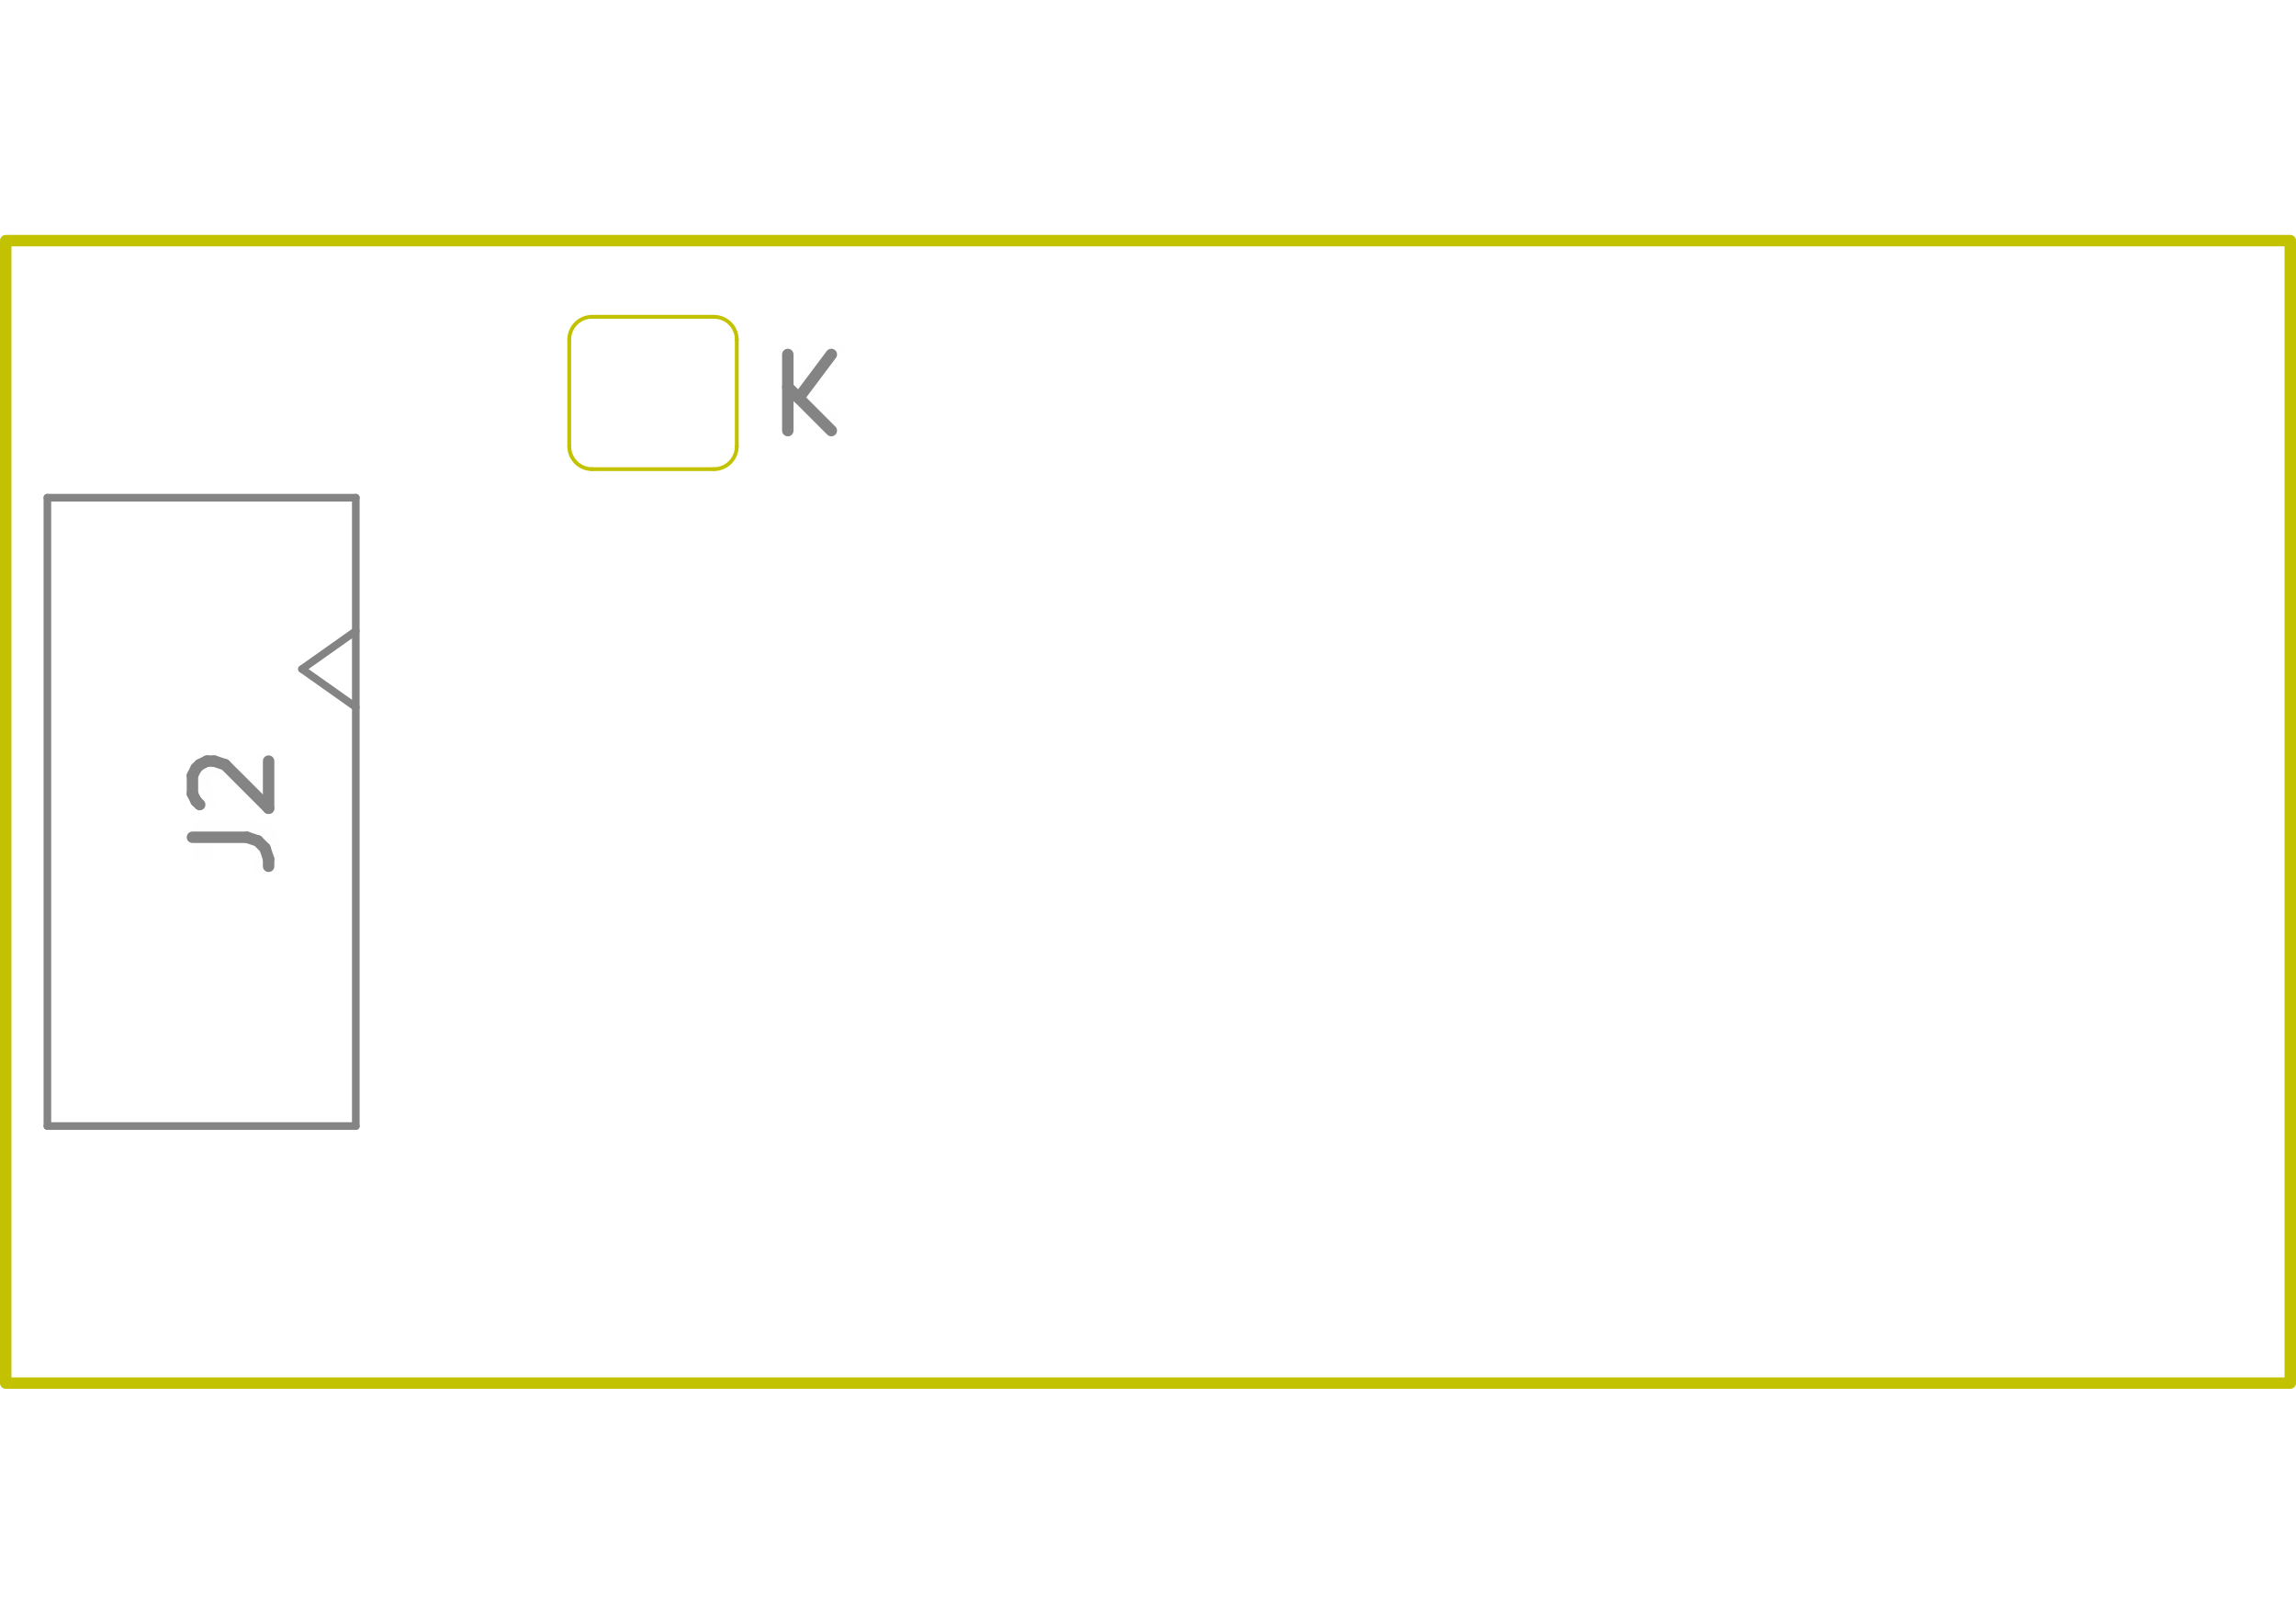
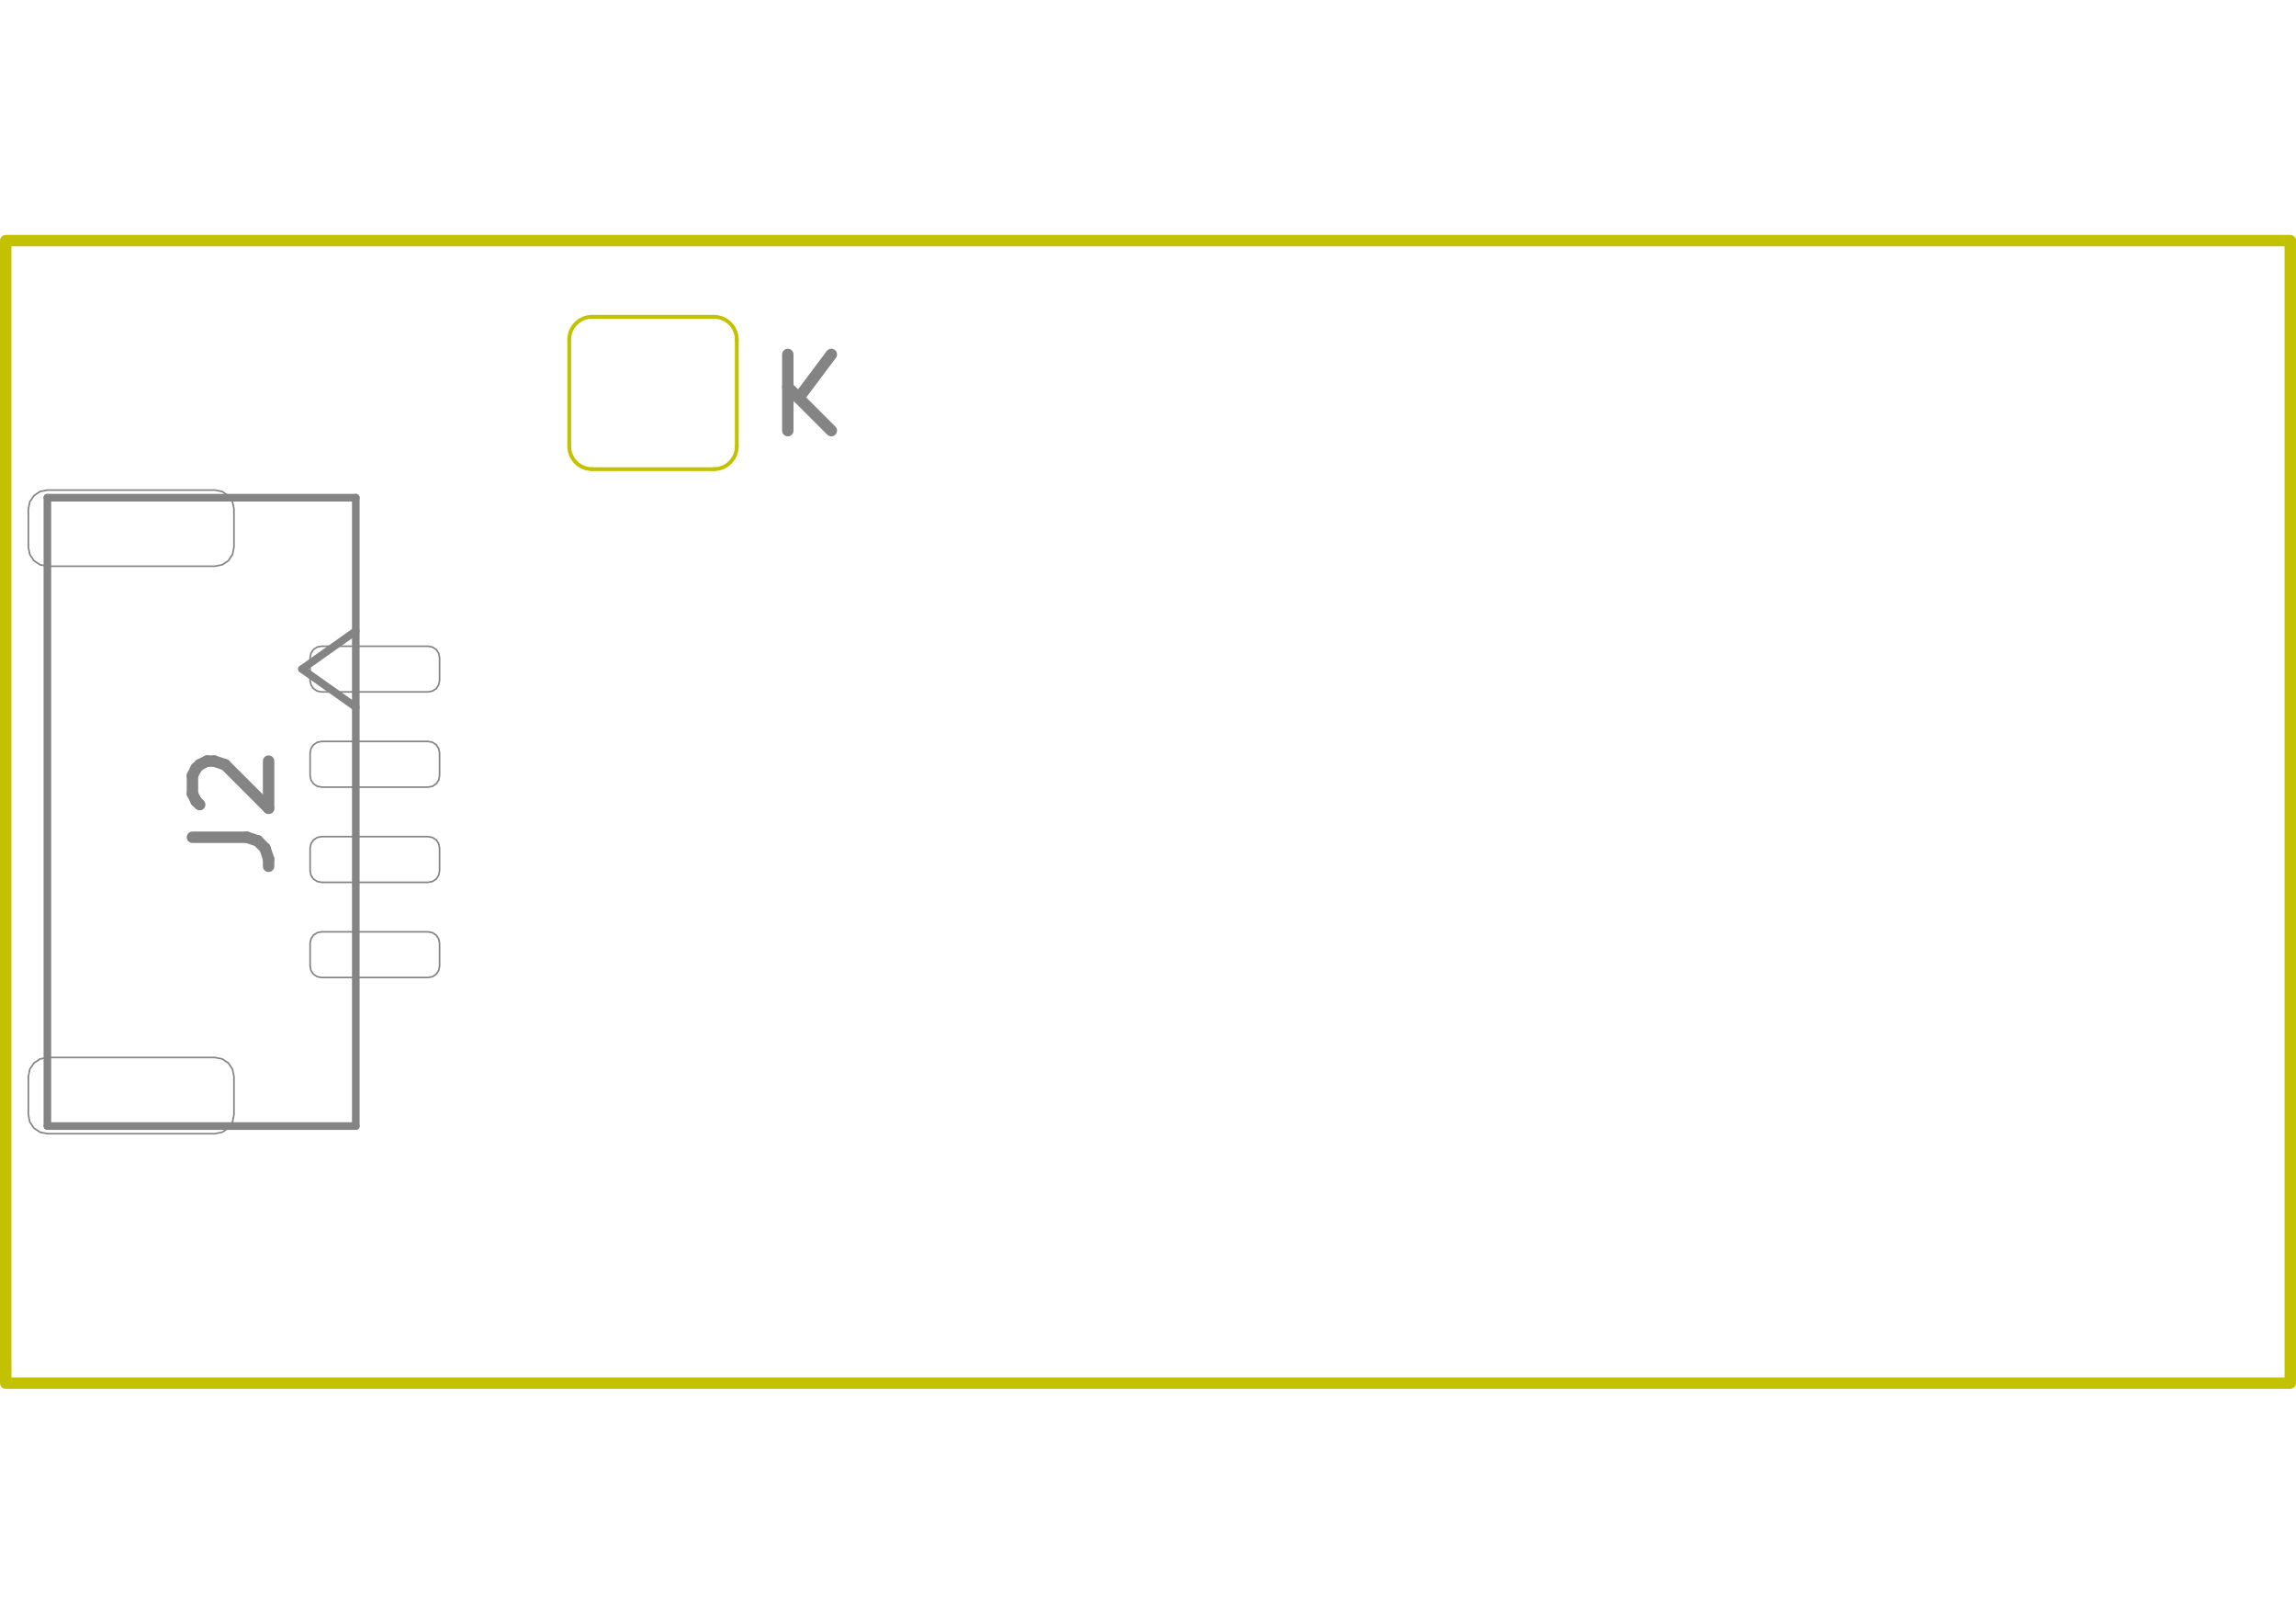
<svg xmlns="http://www.w3.org/2000/svg" version="1.1" width="297.002mm" height="210.007mm" viewBox="0 0 297.002 210.007">
  <g style="fill:#848484; fill-opacity:1;stroke:#848484; stroke-opacity:1; stroke-linecap:round; stroke-linejoin:round;" transform="translate(0 0) scale(1 1)">
</g>
-   <g style="fill:#848484; fill-opacity:0.0;  stroke:#848484; stroke-width:0; stroke-opacity:1;  stroke-linecap:round; stroke-linejoin:round;">
- </g>
-   <g style="fill:#848484; fill-opacity:0.0;  stroke:#848484; stroke-width:1.478; stroke-opacity:1;  stroke-linecap:round; stroke-linejoin:round;">
+   <g style="fill:none;  stroke:#848484; stroke-width:1.478; stroke-opacity:1;  stroke-linecap:round; stroke-linejoin:round;">
    <g transform="rotate(-90 30.2646 105.0036)">
-       <text x="30.265" y="109.929" textLength="19.35" font-size="13.134" lengthAdjust="spacingAndGlyphs" text-anchor="middle" opacity="0.01" style="font-family:monospace">J2</text>
+       <text x="30.265" y="109.929" textLength="19.35" font-size="13.134" lengthAdjust="spacingAndGlyphs" text-anchor="middle" opacity="0" stroke-opacity="0">J2</text>
    </g>
    <g class="stroked-text">
      <path d="M24.894 108.287 L31.93 108.287 " />
      <path d="M31.93 108.287 L33.338 108.756 " />
      <path d="M33.338 108.756 L34.276 109.694 " />
      <path d="M34.276 109.694 L34.745 111.102 " />
      <path d="M34.745 111.102 L34.745 112.04 " />
      <path d="M25.832 104.065 L25.363 103.596 " />
      <path d="M25.363 103.596 L24.894 102.658 " />
      <path d="M24.894 102.658 L24.894 100.313 " />
      <path d="M24.894 100.313 L25.363 99.375 " />
      <path d="M25.363 99.375 L25.832 98.906 " />
      <path d="M25.832 98.906 L26.77 98.436 " />
      <path d="M26.77 98.436 L27.709 98.436 " />
      <path d="M27.709 98.436 L29.116 98.906 " />
      <path d="M29.116 98.906 L34.745 104.534 " />
      <path d="M34.745 104.534 L34.745 98.436 " />
    </g>
    <g transform="rotate(-180 104.488 50.3241)">
-       <text x="104.488" y="55.249" transform="scale(-1 1) translate(-208.9759 0)" textLength="12.313" font-size="13.134" lengthAdjust="spacingAndGlyphs" text-anchor="middle" opacity="0.01" style="font-family:monospace">K</text>
+       <text x="104.488" y="55.249" transform="scale(-1 1) translate(-208.9759 0)" textLength="12.313" font-size="13.134" lengthAdjust="spacingAndGlyphs" text-anchor="middle" opacity="0" stroke-opacity="0">K</text>
    </g>
    <g class="stroked-text">
      <path d="M101.908 45.844 L101.908 55.694 " />
      <path d="M107.537 45.844 L103.315 51.473 " />
      <path d="M107.537 55.694 L101.908 50.066 " />
    </g>
  </g>
-   <g style="fill:#848484; fill-opacity:0.0;  stroke:#848484; stroke-width:0.985; stroke-opacity:1;  stroke-linecap:round; stroke-linejoin:round;">
+   <g style="fill:none;  stroke:#848484; stroke-width:0.985; stroke-opacity:1;  stroke-linecap:round; stroke-linejoin:round;">
    <path d="M46.026 64.369 L6.13 64.369 " />
    <path d="M46.026 64.369 L46.026 145.638 " />
    <path d="M6.13 64.369 L6.13 145.638 " />
    <path d="M46.026 81.608 L39.06 86.533 " />
    <path d="M39.06 86.533 L46.026 91.459 " />
    <path d="M46.026 145.638 L6.13 145.638 " />
-     <g>
- </g>
-     <g>
- </g>
-     <g>
- </g>
-     <g>
- </g>
-     <g>
- </g>
-     <g>
- </g>
-     <g>
- </g>
-     <g>
- </g>
-     <g>
- </g>
-     <g>
- </g>
-     <g>
- </g>
-     <g>
- </g>
-     <g>
- </g>
-     <g>
- </g>
-     <g>
- </g>
-     <g>
- </g>
-     <g>
- </g>
-     <g>
- </g>
-     <g>
- </g>
-     <g>
- </g>
-     <g>
- </g>
-     <g>
- </g>
-     <g>
- </g>
+     <path style="fill:none;  stroke:#848484; stroke-width:0.209; stroke-opacity:1;  stroke-linecap:round; stroke-linejoin:round;fill:none" d="M 55.384,83.578 55.949,83.691 56.429,84.011 56.749,84.49 56.862,85.056 56.862,88.011 56.749,88.576 56.429,89.056 55.949,89.376 55.384,89.489 41.593,89.489 41.028,89.376 40.548,89.056 40.228,88.576 40.115,88.011 40.115,85.056 40.228,84.49 40.548,84.011 41.028,83.691 41.593,83.578 Z" />
+     <path style="fill:none;  stroke:#848484; stroke-width:0.209; stroke-opacity:1;  stroke-linecap:round; stroke-linejoin:round;fill:none" d="M 55.384,95.892 55.949,96.004 56.429,96.324 56.749,96.804 56.862,97.369 56.862,100.325 56.749,100.89 56.429,101.369 55.949,101.69 55.384,101.802 41.593,101.802 41.028,101.69 40.548,101.369 40.228,100.89 40.115,100.325 40.115,97.369 40.228,96.804 40.548,96.324 41.028,96.004 41.593,95.892 Z" />
+     <path style="fill:none;  stroke:#848484; stroke-width:0.209; stroke-opacity:1;  stroke-linecap:round; stroke-linejoin:round;fill:none" d="M 55.384,108.205 55.949,108.318 56.429,108.638 56.749,109.117 56.862,109.683 56.862,112.638 56.749,113.203 56.429,113.683 55.949,114.003 55.384,114.115 41.593,114.115 41.028,114.003 40.548,113.683 40.228,113.203 40.115,112.638 40.115,109.683 40.228,109.117 40.548,108.638 41.028,108.318 41.593,108.205 Z" />
+     <path style="fill:none;  stroke:#848484; stroke-width:0.209; stroke-opacity:1;  stroke-linecap:round; stroke-linejoin:round;fill:none" d="M 55.384,120.519 55.949,120.631 56.429,120.951 56.749,121.431 56.862,121.996 56.862,124.951 56.749,125.517 56.429,125.996 55.949,126.317 55.384,126.429 41.593,126.429 41.028,126.317 40.548,125.996 40.228,125.517 40.115,124.951 40.115,121.996 40.228,121.431 40.548,120.951 41.028,120.631 41.593,120.519 Z" />
+     <path style="fill:none;  stroke:#848484; stroke-width:0.209; stroke-opacity:1;  stroke-linecap:round; stroke-linejoin:round;fill:none" d="M 27.802,63.384 28.744,63.572 29.543,64.106 30.077,64.904 30.265,65.847 30.265,70.772 30.077,71.715 29.543,72.514 28.744,73.047 27.802,73.235 6.13,73.235 5.188,73.047 4.389,72.514 3.855,71.715 3.668,70.772 3.668,65.847 3.855,64.904 4.389,64.106 5.188,63.572 6.13,63.384 Z" />
+     <path style="fill:none;  stroke:#848484; stroke-width:0.209; stroke-opacity:1;  stroke-linecap:round; stroke-linejoin:round;fill:none" d="M 27.802,136.772 28.744,136.96 29.543,137.494 30.077,138.292 30.265,139.235 30.265,144.16 30.077,145.103 29.543,145.902 28.744,146.435 27.802,146.623 6.13,146.623 5.188,146.435 4.389,145.902 3.855,145.103 3.668,144.16 3.668,139.235 3.855,138.292 4.389,137.494 5.188,136.96 6.13,136.772 Z" />
  </g>
  <g>
    <g>
      <g style="fill:#C2C200; fill-opacity:1;stroke:#C2C200; stroke-opacity:1; stroke-linecap:round; stroke-linejoin:round;" transform="translate(0 0) scale(1 1)">
- </g>
-       <g style="fill:#C2C200; fill-opacity:0.0;  stroke:#C2C200; stroke-width:0; stroke-opacity:1;  stroke-linecap:round; stroke-linejoin:round;">
- </g>
-       <g style="fill:#C2C200; fill-opacity:0.0;  stroke:#C2C200; stroke-width:1.478; stroke-opacity:1;  stroke-linecap:round; stroke-linejoin:round;">
-         <path style="fill:#C2C200; fill-opacity:0.0;  stroke:#C2C200; stroke-width:1.478; stroke-opacity:1;  stroke-linecap:round; stroke-linejoin:round;fill:none" d="M 0.74,31.123 296.262,31.123 296.262,178.884 0.74,178.884 Z" />
+         <path style="fill:none;  stroke:#C2C200; stroke-width:1.478; stroke-opacity:1;  stroke-linecap:round; stroke-linejoin:round;fill:none" d="M 0.74,31.123 296.262,31.123 296.262,178.884 0.74,178.884 Z" />
      </g>
-       <g style="fill:#C2C200; fill-opacity:0.0;  stroke:#C2C200; stroke-width:0.492; stroke-opacity:1;  stroke-linecap:round; stroke-linejoin:round;">
+       <g style="fill:none;  stroke:#C2C200; stroke-width:0.492; stroke-opacity:1;  stroke-linecap:round; stroke-linejoin:round;">
        <path d="M73.635 57.72 L73.635 43.929 " />
        <path d="M76.591 40.974 L92.352 40.974 " />
        <path d="M92.352 60.675 L76.591 60.675 " />
        <path d="M95.307 43.929 L95.307 57.72 " />
        <path d="M76.591 40.974 A2.955 2.955 0.0 0 0 73.635 43.929" />
        <path d="M73.635 57.72 A2.955 2.955 0.0 0 0 76.591 60.675" />
        <path d="M95.307 43.929 A2.955 2.955 0.0 0 0 92.352 40.974" />
        <path d="M92.352 60.675 A2.955 2.955 0.0 0 0 95.307 57.72" />
-         <g>
- </g>
-         <g>
- </g>
-         <g>
- </g>
-         <g>
- </g>
-         <g>
- </g>
-         <g>
- </g>
-         <g>
- </g>
-         <g>
- </g>
-         <g>
- </g>
-         <g>
- </g>
-         <g>
- </g>
-         <g>
- </g>
-         <g>
- </g>
-         <g>
- </g>
-         <g>
- </g>
-         <g>
- </g>
-         <g>
- </g>
-         <g>
- </g>
-         <g>
- </g>
-         <g>
- </g>
-         <g>
- </g>
-         <g>
- </g>
-         <g>
- </g>
      </g>
    </g>
  </g>
</svg>
